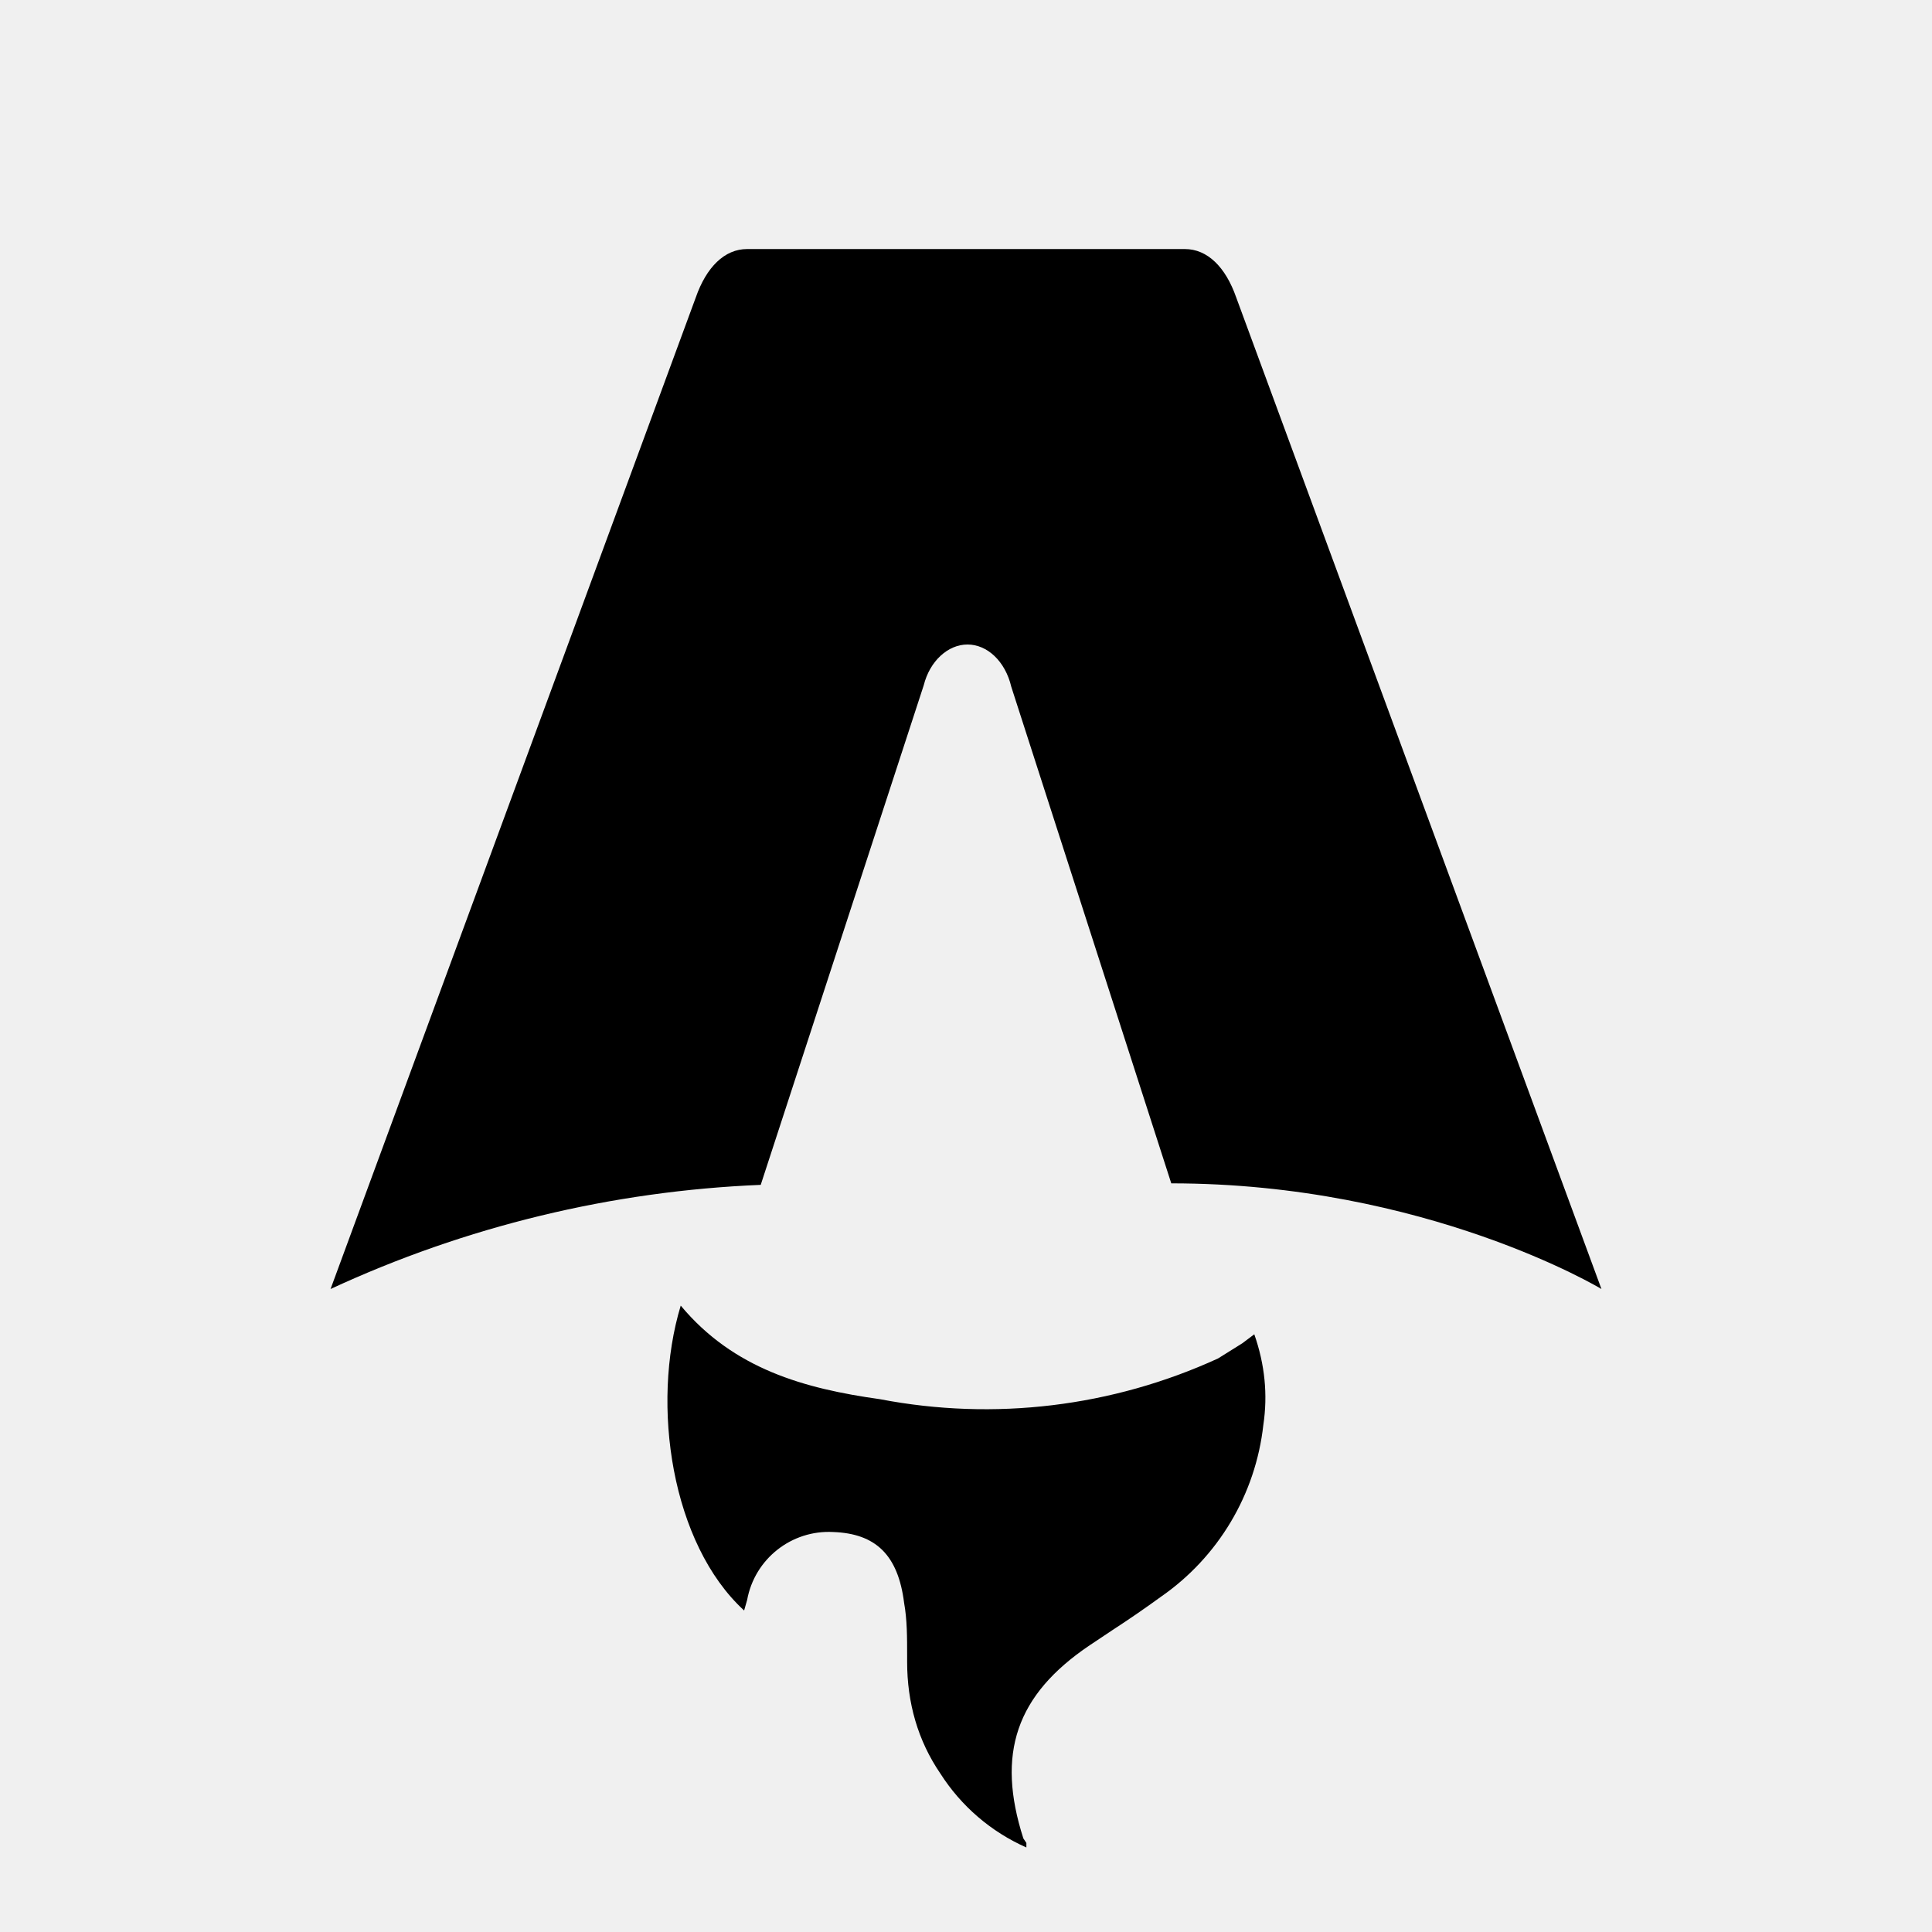
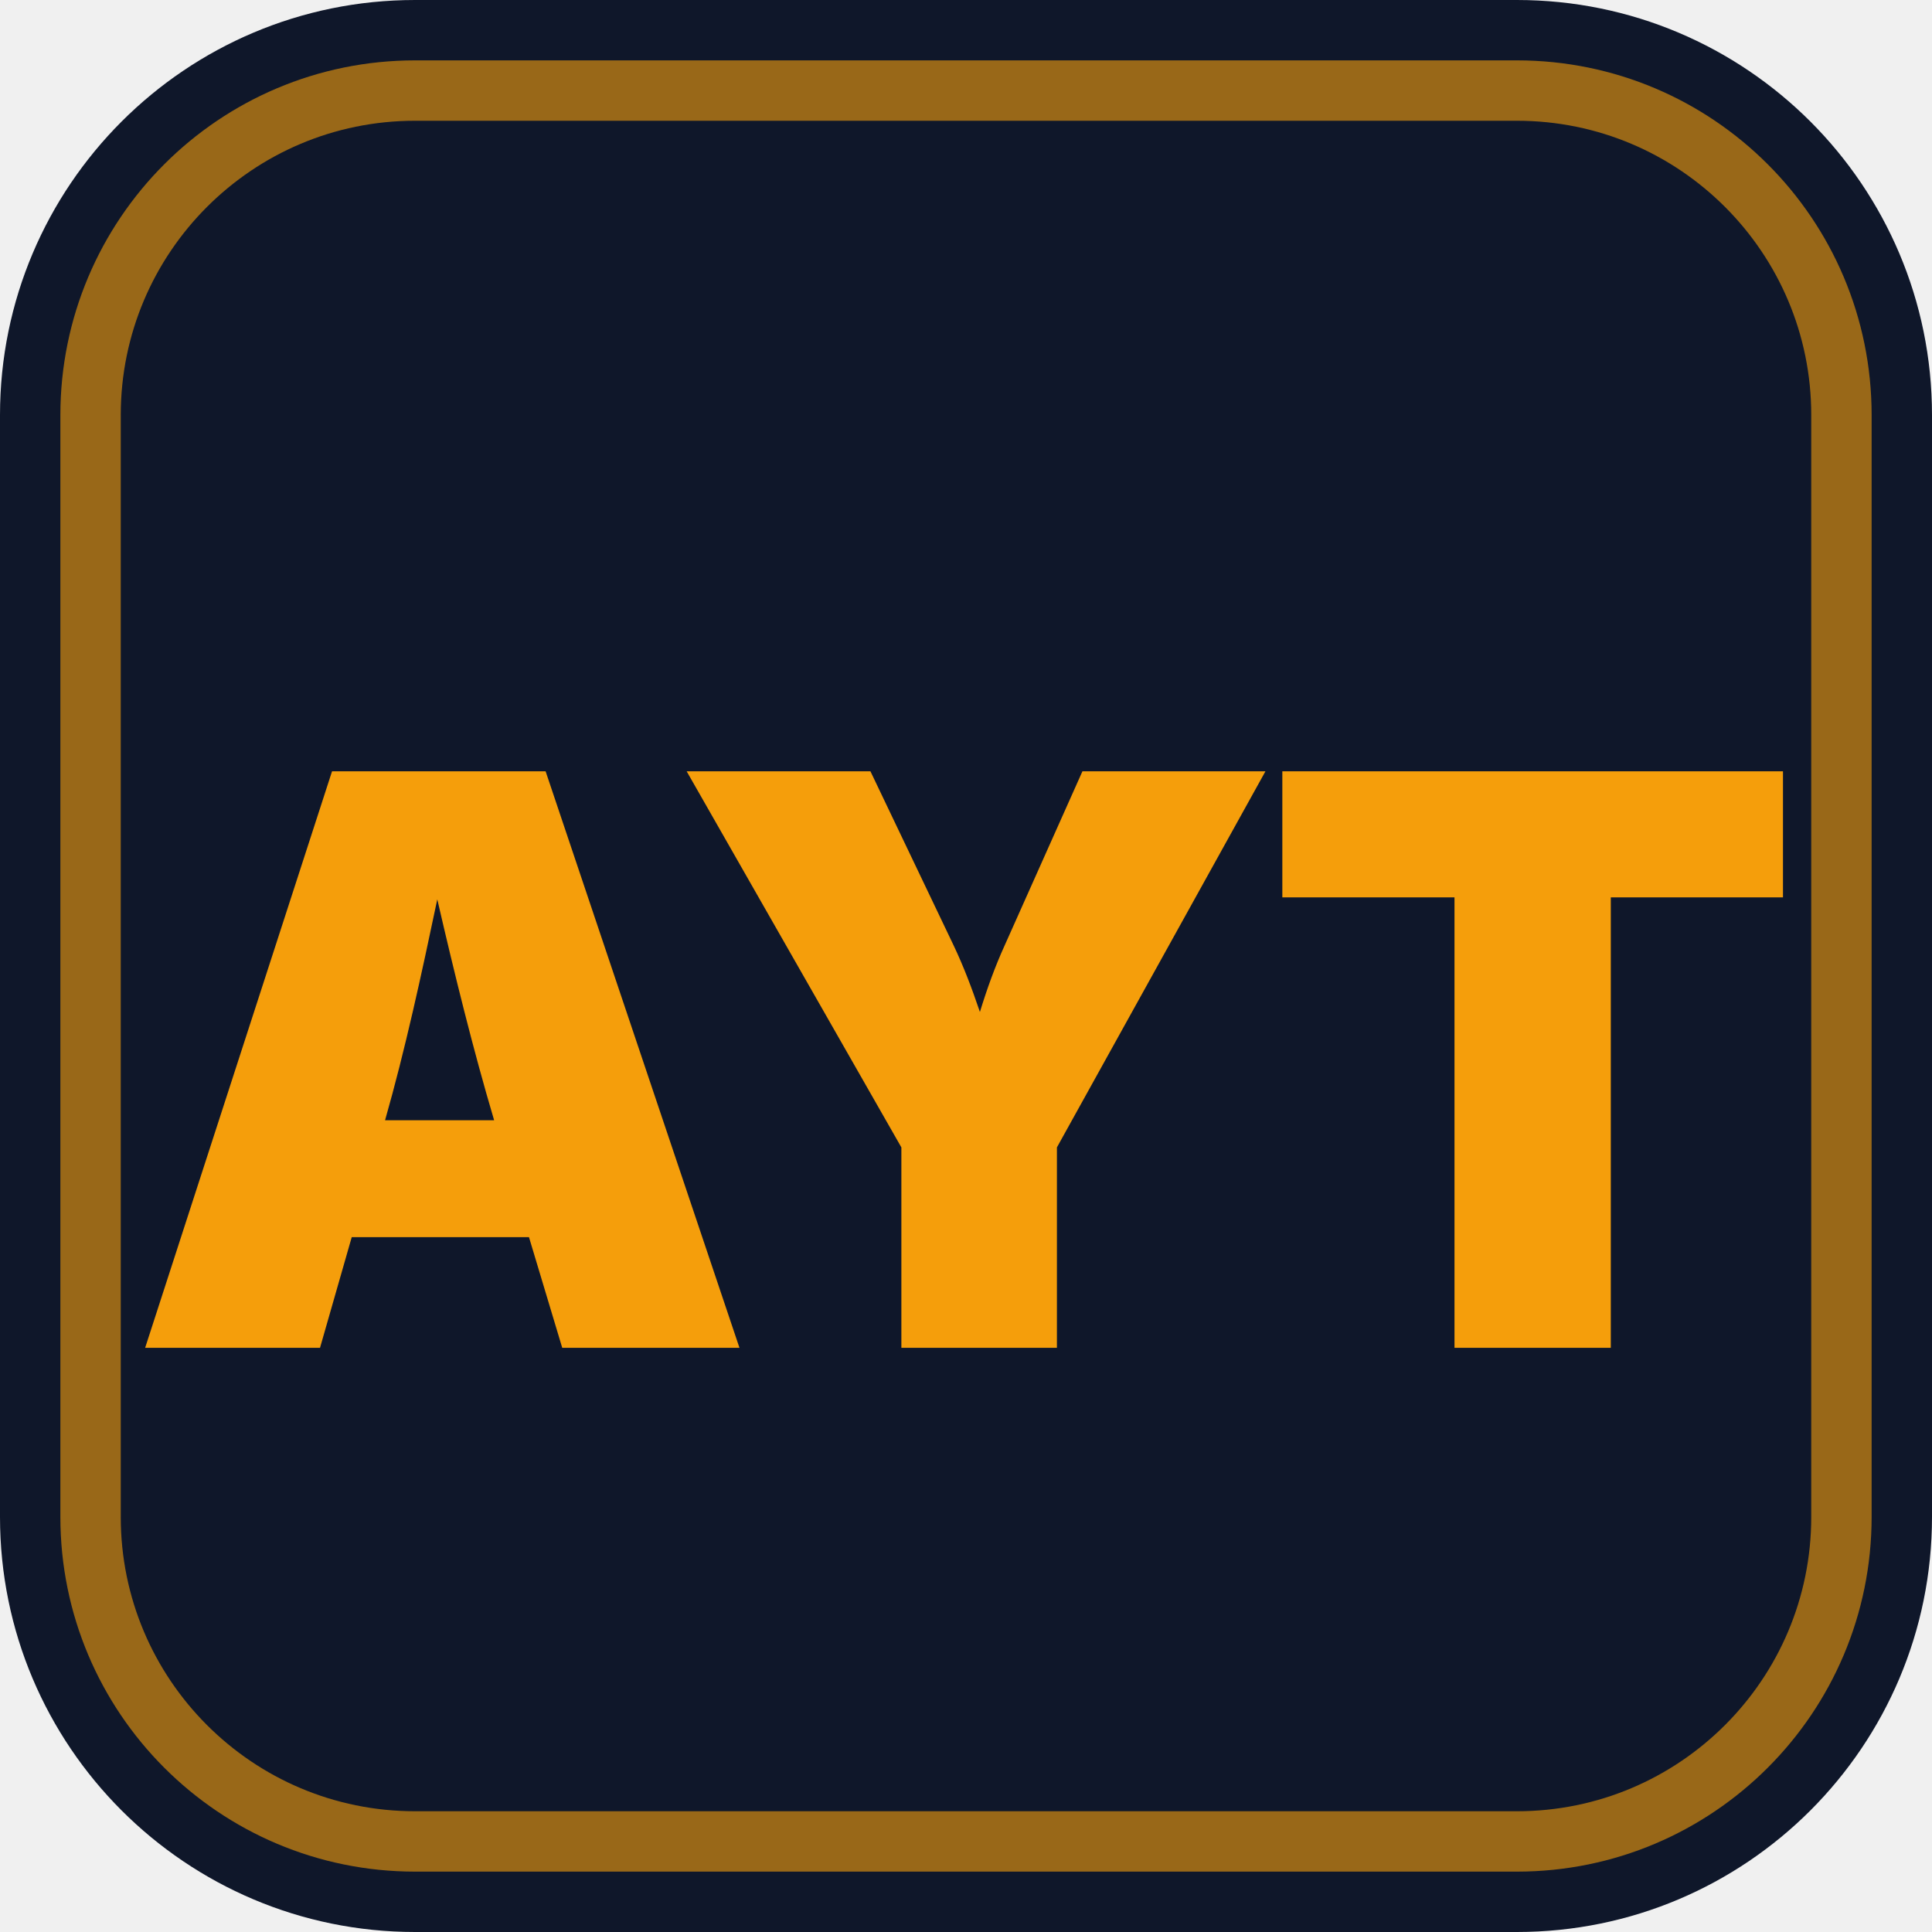
- <svg xmlns="http://www.w3.org/2000/svg" fill="none" viewBox="0 0 128 128">
-   <path d="M50.4 78.5a75.1 75.1 0 0 0-28.5 6.9l24.2-65.7c.7-2 1.9-3.2 3.4-3.2h29c1.5 0 2.7 1.2 3.4 3.2l24.2 65.7s-11.6-7-28.5-7L67 45.5c-.4-1.7-1.6-2.8-2.9-2.8-1.3 0-2.5 1.1-2.9 2.7L50.4 78.5Zm-1.1 28.2Zm-4.2-20.2c-2 6.6-.6 15.8 4.2 20.2a17.5 17.5 0 0 1 .2-.7 5.5 5.5 0 0 1 5.7-4.5c2.8.1 4.3 1.5 4.7 4.7.2 1.1.2 2.3.2 3.5v.4c0 2.7.7 5.2 2.2 7.4a13 13 0 0 0 5.7 4.9v-.3l-.2-.3c-1.8-5.6-.5-9.5 4.4-12.8l1.5-1a73 73 0 0 0 3.2-2.2 16 16 0 0 0 6.8-11.4c.3-2 .1-4-.6-6l-.8.6-1.6 1a37 37 0 0 1-22.4 2.7c-5-.7-9.7-2-13.2-6.2Z" />
-   <style>
-         path { fill: #000; }
-         @media (prefers-color-scheme: dark) {
-             path { fill: #FFF; }
-         }
-     </style>
+ <svg xmlns="http://www.w3.org/2000/svg" viewBox="0 0 512 512" width="512" height="512">
+   <rect width="512" height="512" rx="110" fill="#0f172a" />
+   <rect x="24" y="24" width="464" height="464" rx="86" fill="none" stroke="#f59e0b" stroke-width="16" opacity="0.6" />
+   <text x="50%" y="54%" dominant-baseline="middle" text-anchor="middle" font-family="Inter, system-ui, -apple-system, sans-serif" font-weight="900" font-size="210" fill="#f59e0b" letter-spacing="-6">AYT</text>
</svg>
